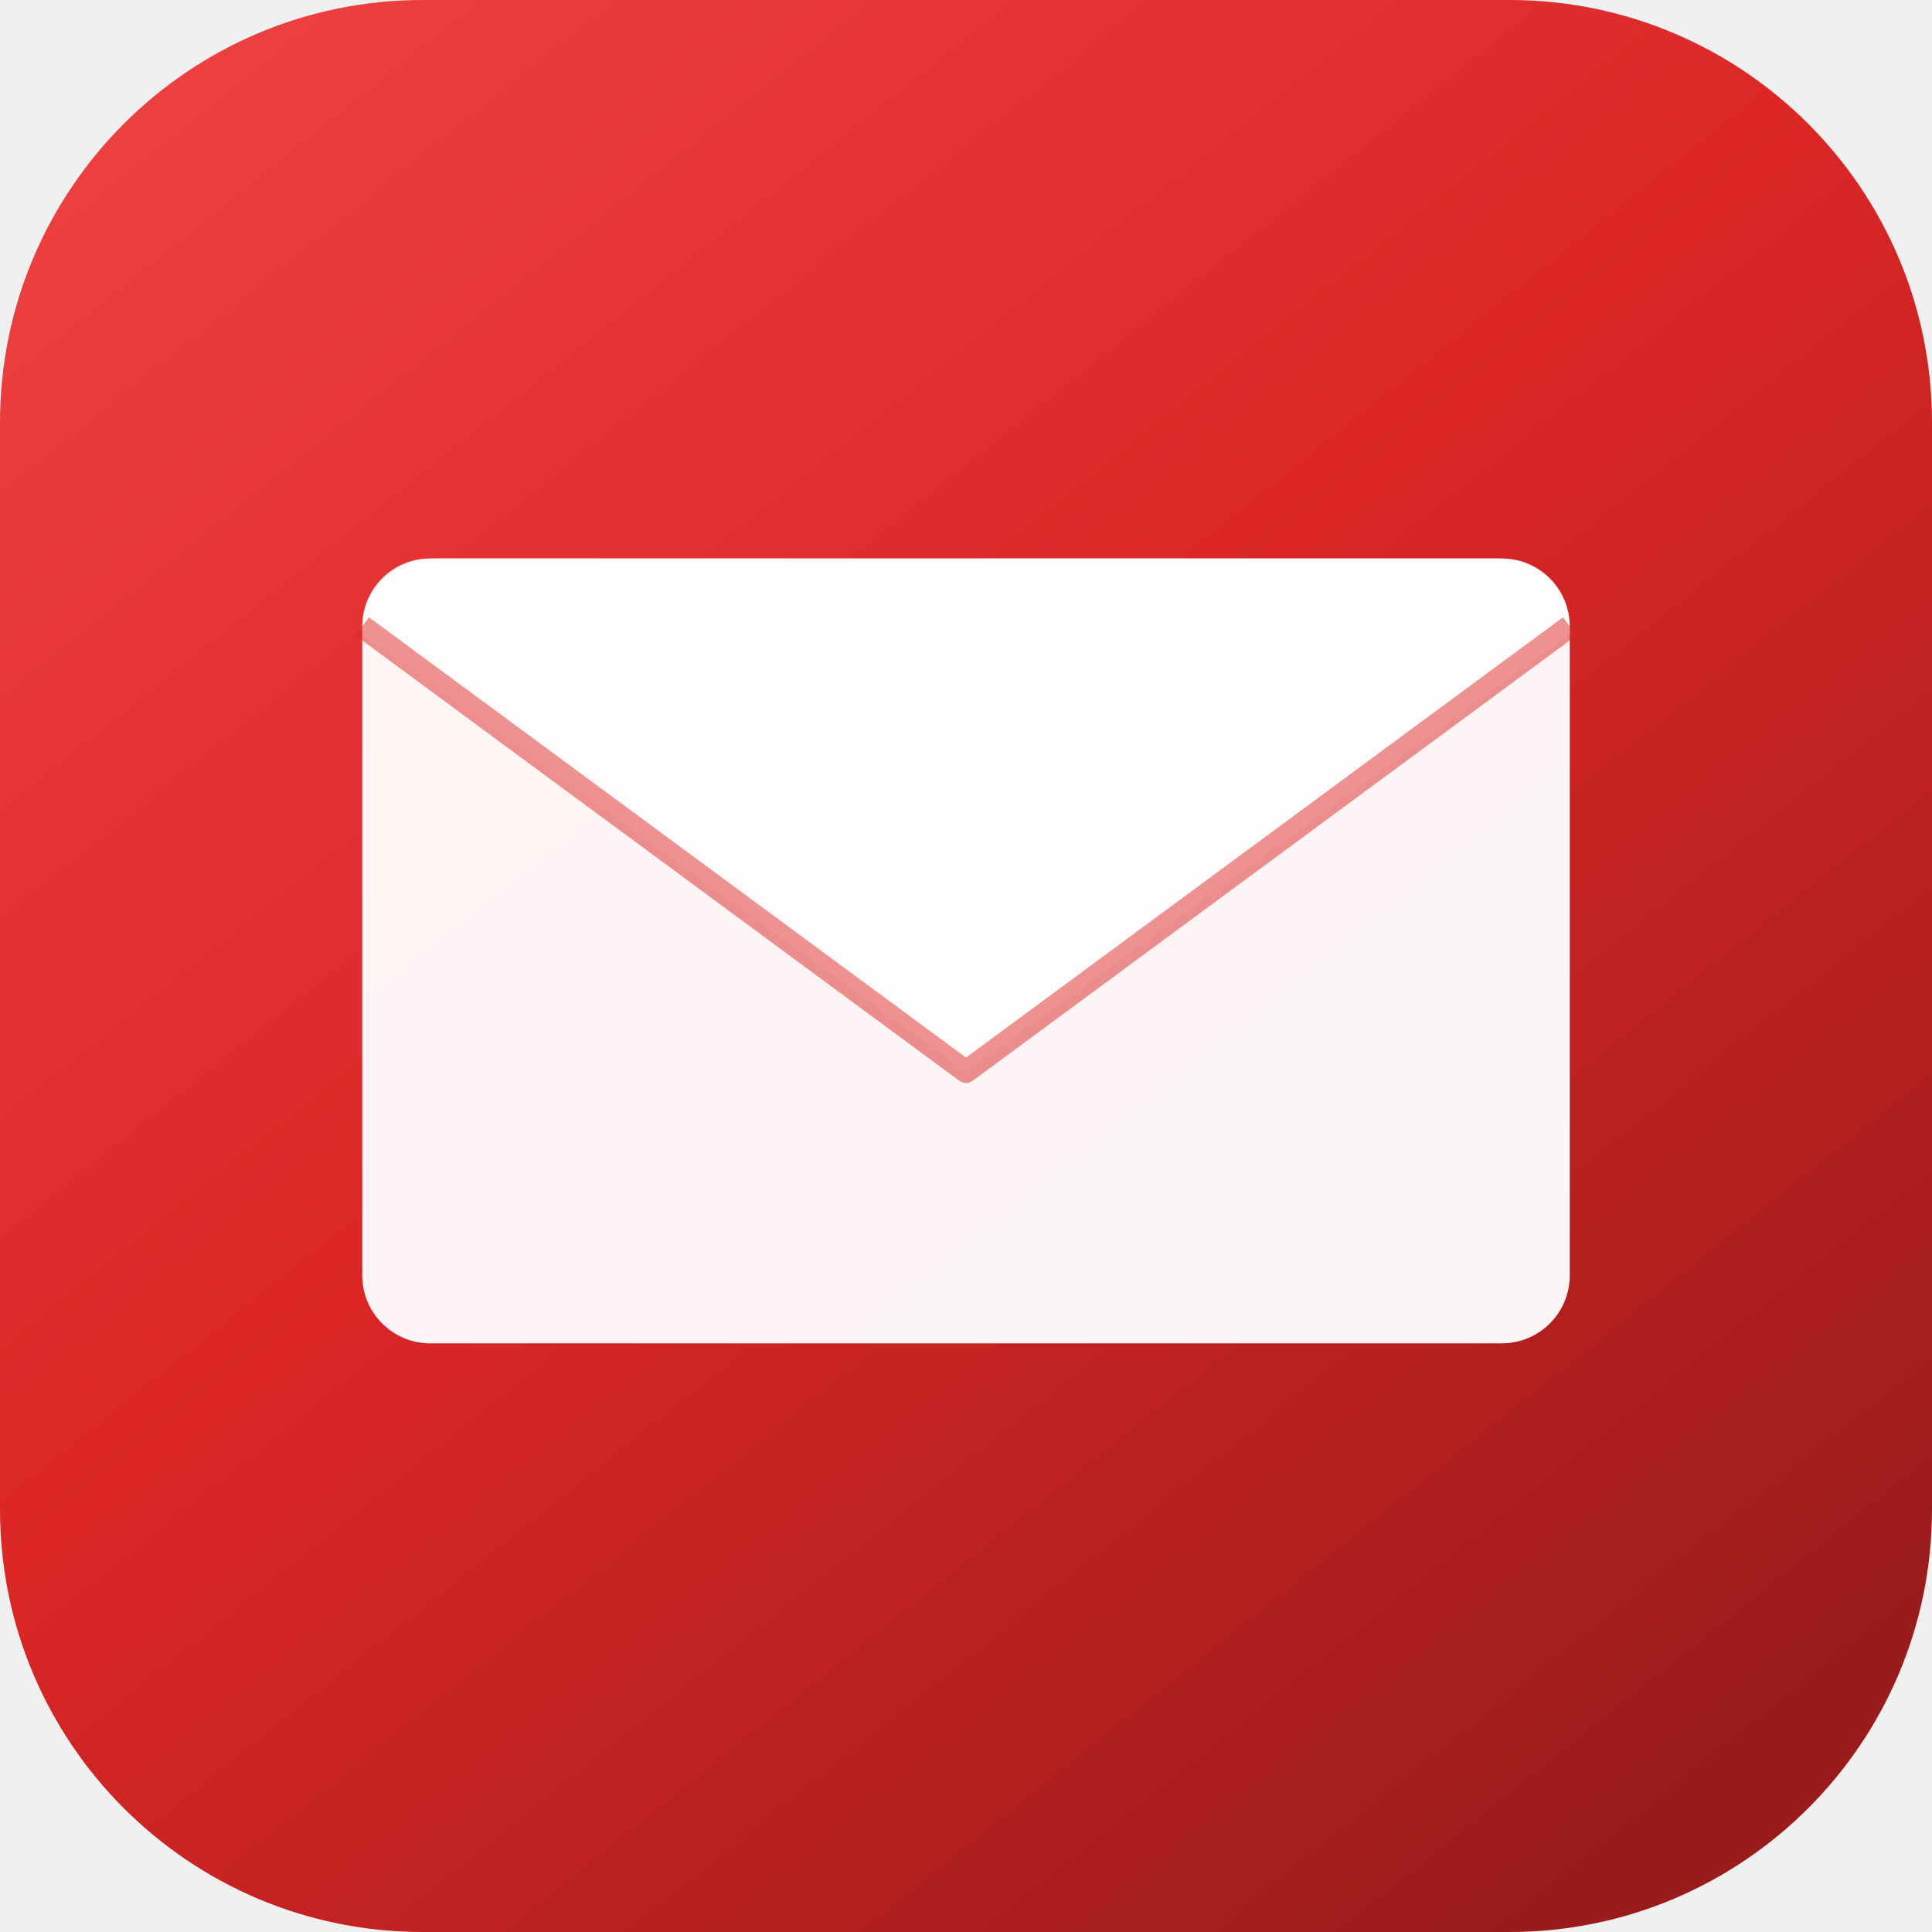
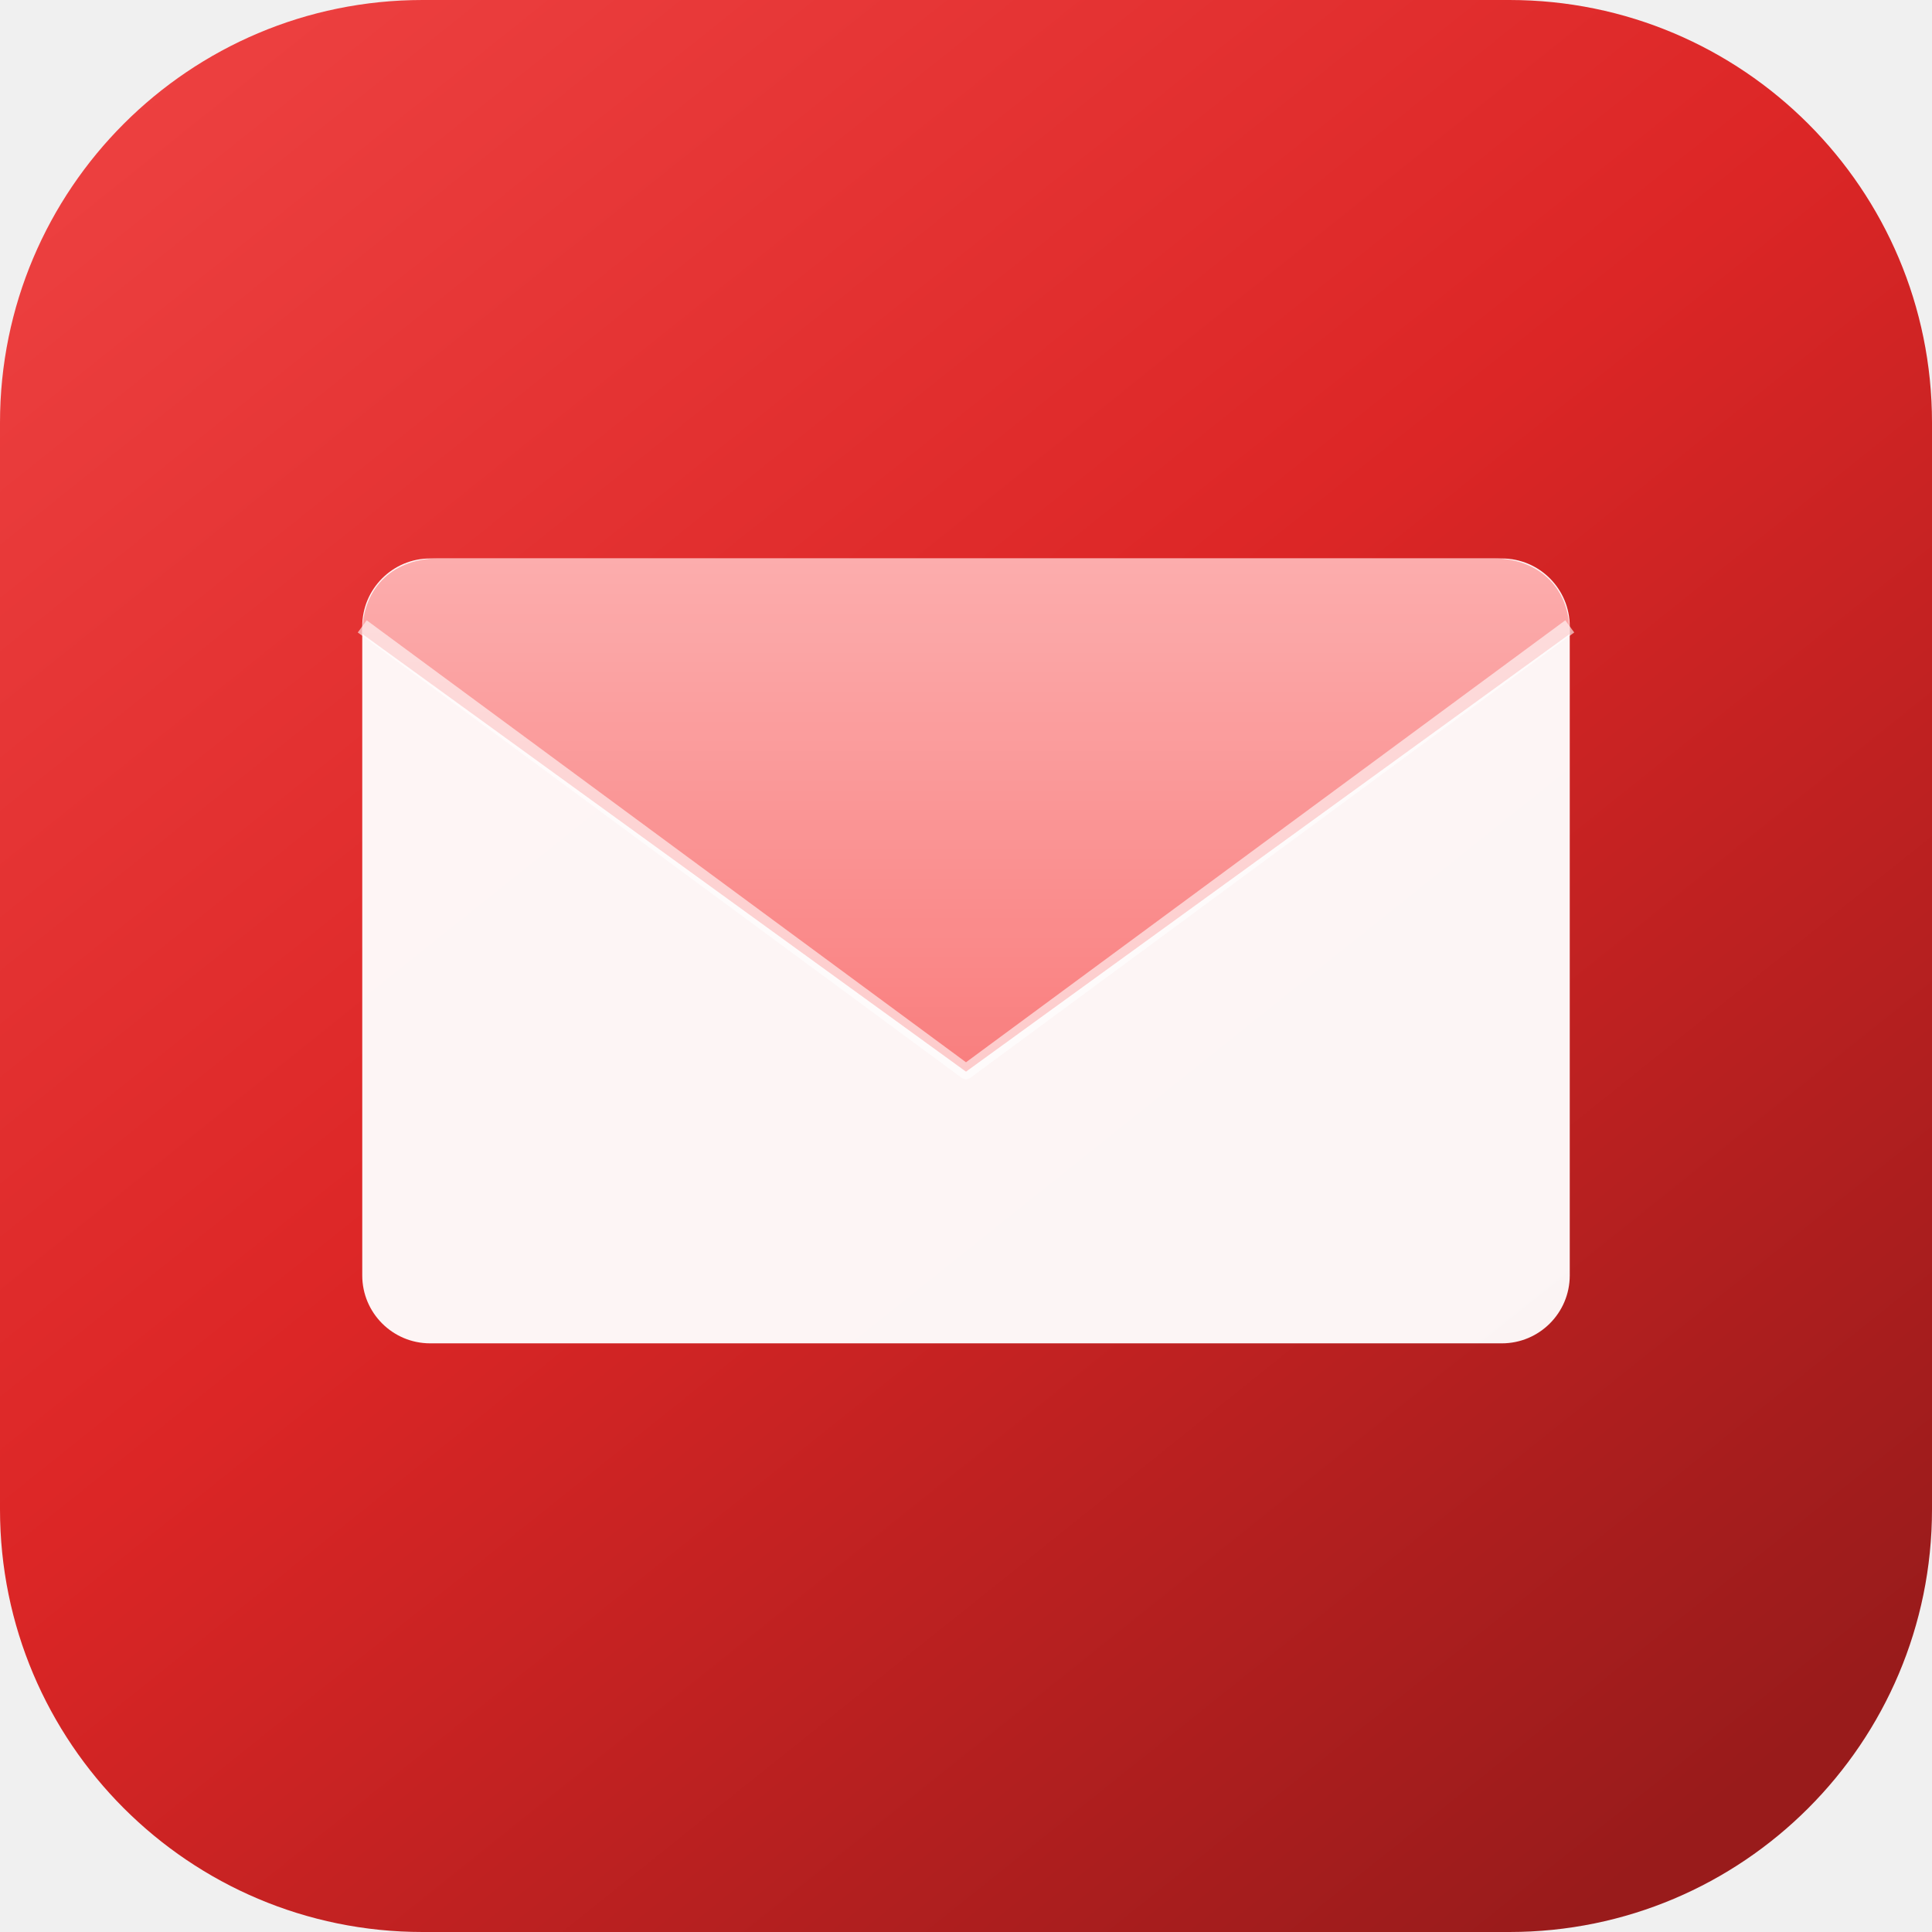
<svg xmlns="http://www.w3.org/2000/svg" viewBox="0 0 512 512">
  <defs>
    <linearGradient id="bg" x1="0" y1="0" x2="0.8" y2="1">
      <stop offset="0%" stop-color="#ef4444" />
      <stop offset="50%" stop-color="#dc2626" />
      <stop offset="100%" stop-color="#991b1b" />
    </linearGradient>
+     <linearGradient id="flap" x1="0.5" y1="0" x2="0.5" y2="1">
+       <stop offset="0%" stop-color="#fca5a5" />
+       <stop offset="100%" stop-color="#f87171" />
+     </linearGradient>
  </defs>
  <rect width="512" height="512" rx="112" fill="url(#bg)" />
  <rect x="96" y="148" width="320" height="208" rx="18" fill="white" opacity="0.95" />
-   <path d="M96 168 C96 155 105 148 116 148 L396 148 C407 148 416 155 416 168 L256 284 Z" fill="white" opacity="0.75" />
-   <path d="M96 166 L256 284 L416 166" fill="none" stroke="#dc2626" stroke-width="6" stroke-linejoin="round" opacity="0.5" />
+   <path d="M96 168 C96 155 105 148 116 148 L396 148 C407 148 416 155 416 168 L256 284 Z" fill="url(#flap)" opacity="0.9" />
+   <path d="M96 166 L256 284 L416 166" fill="none" stroke="white" stroke-width="4" stroke-linejoin="round" opacity="0.6" />
</svg>
